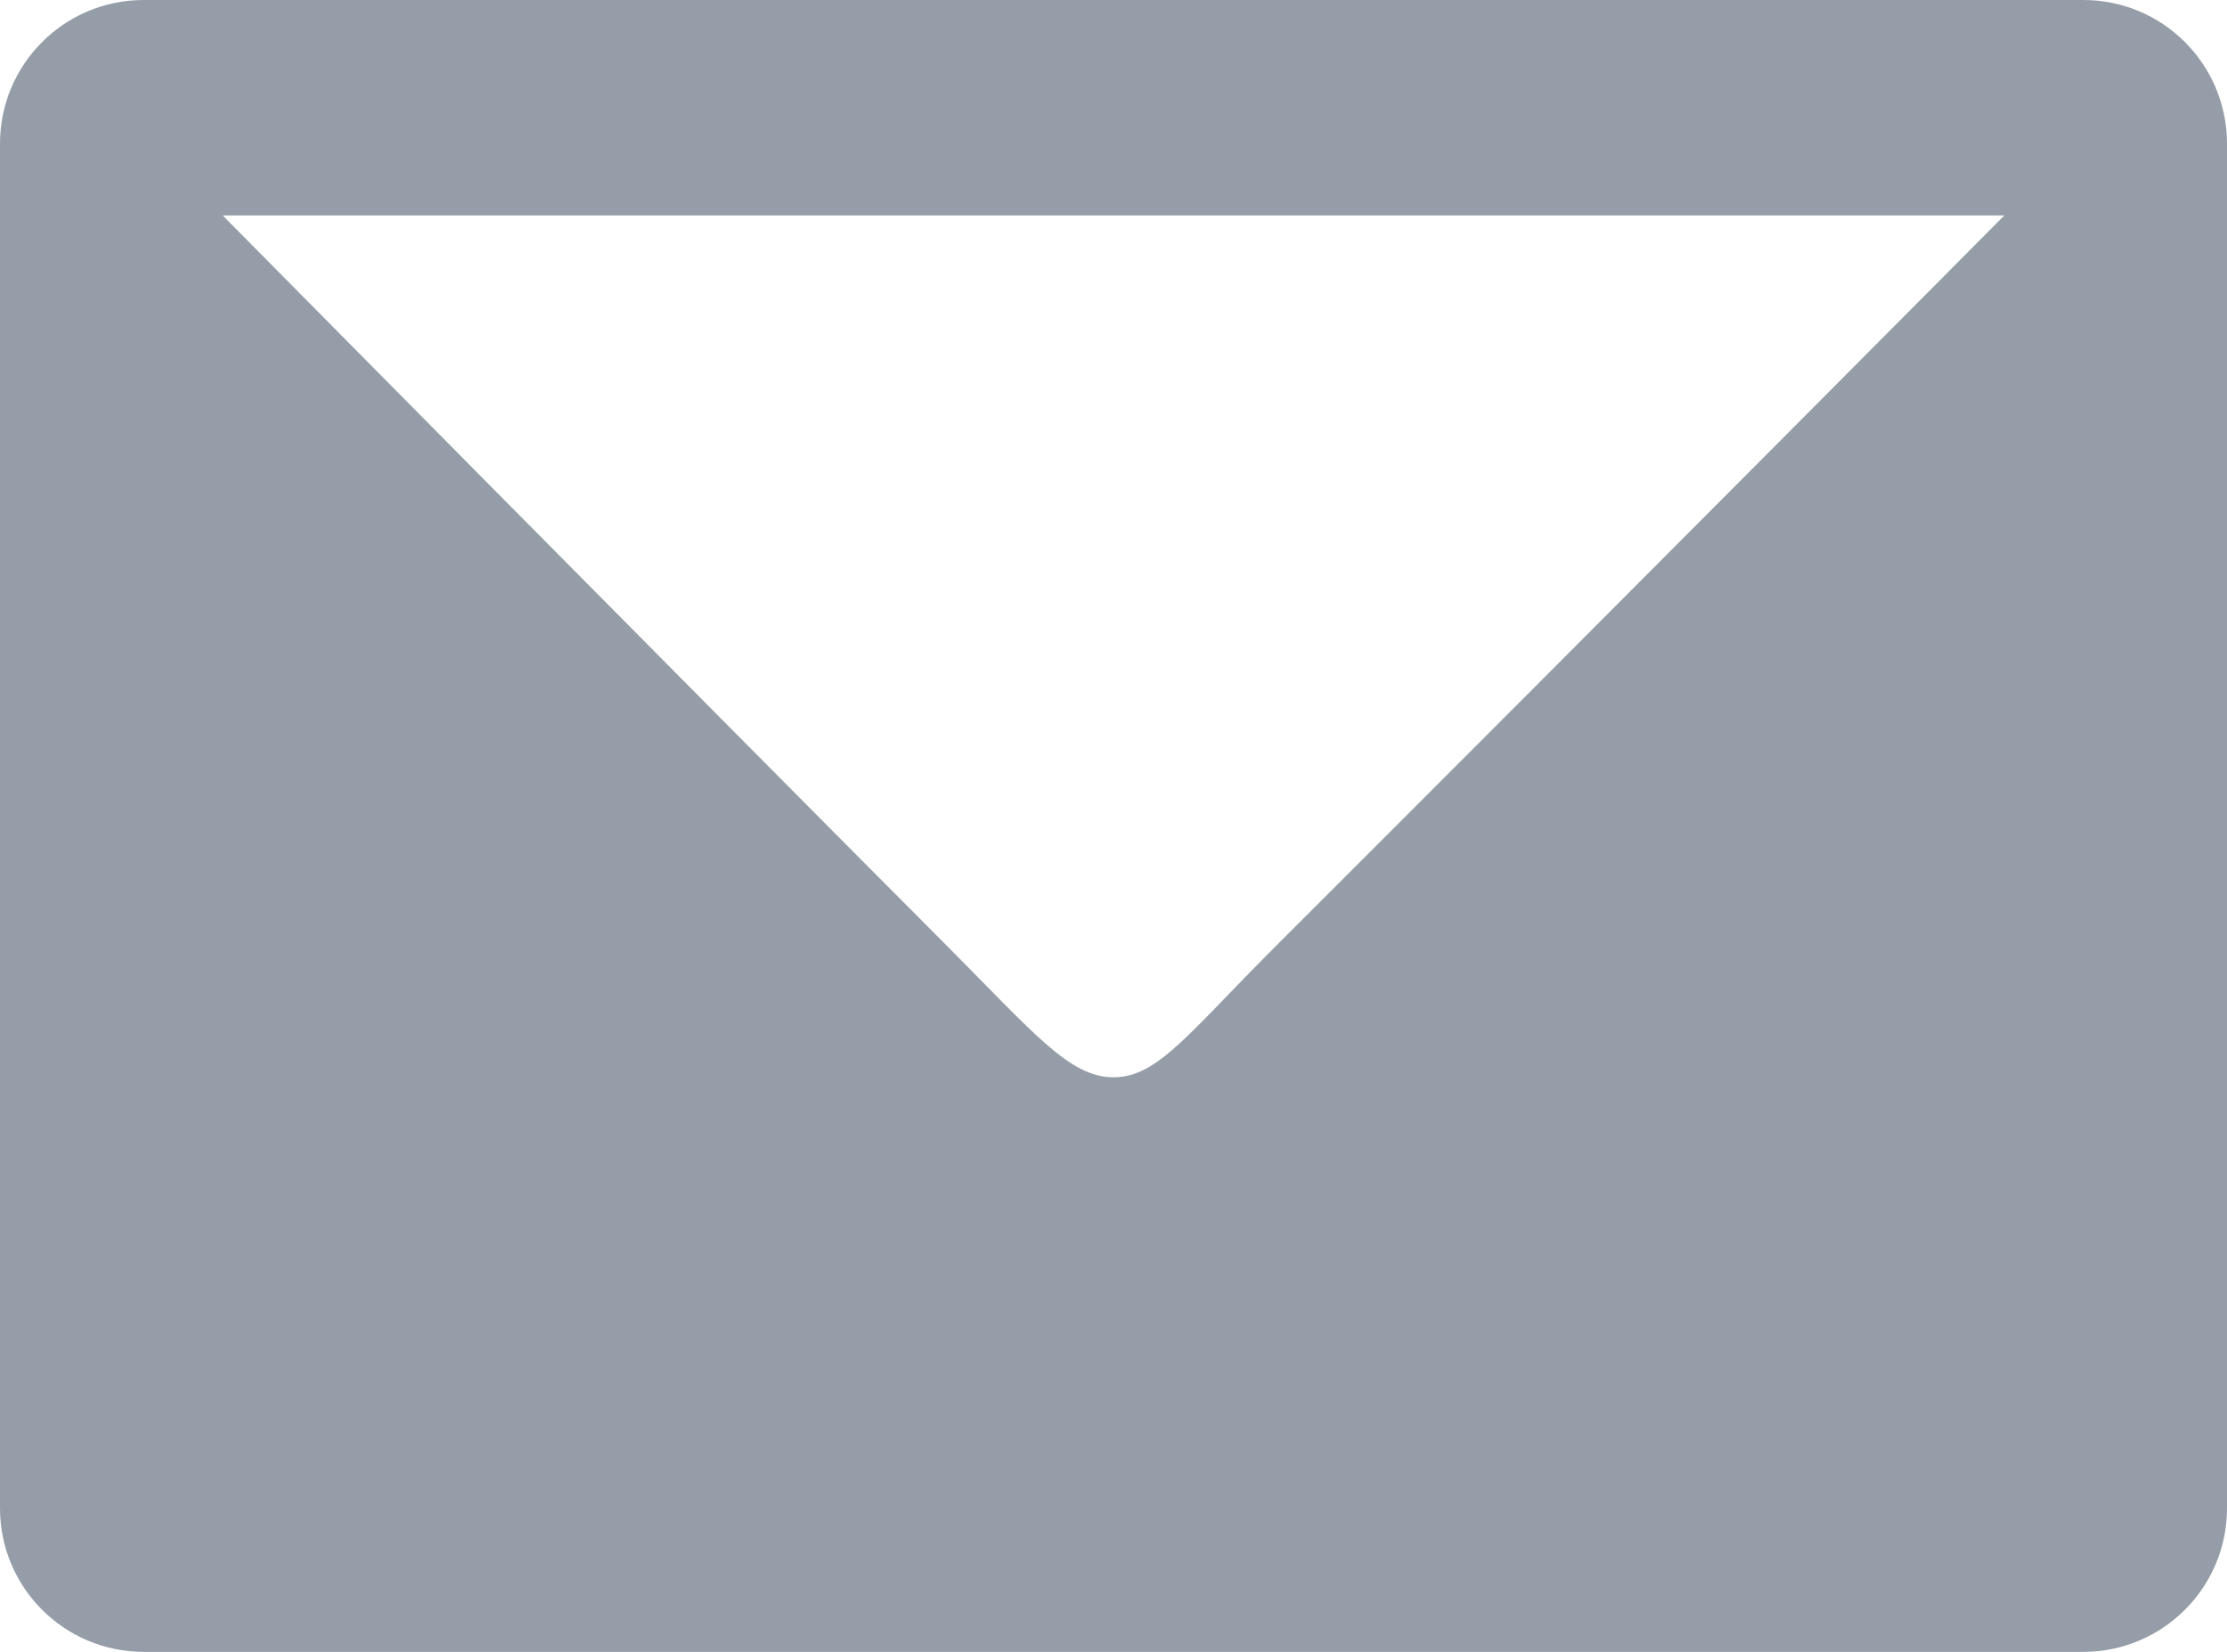
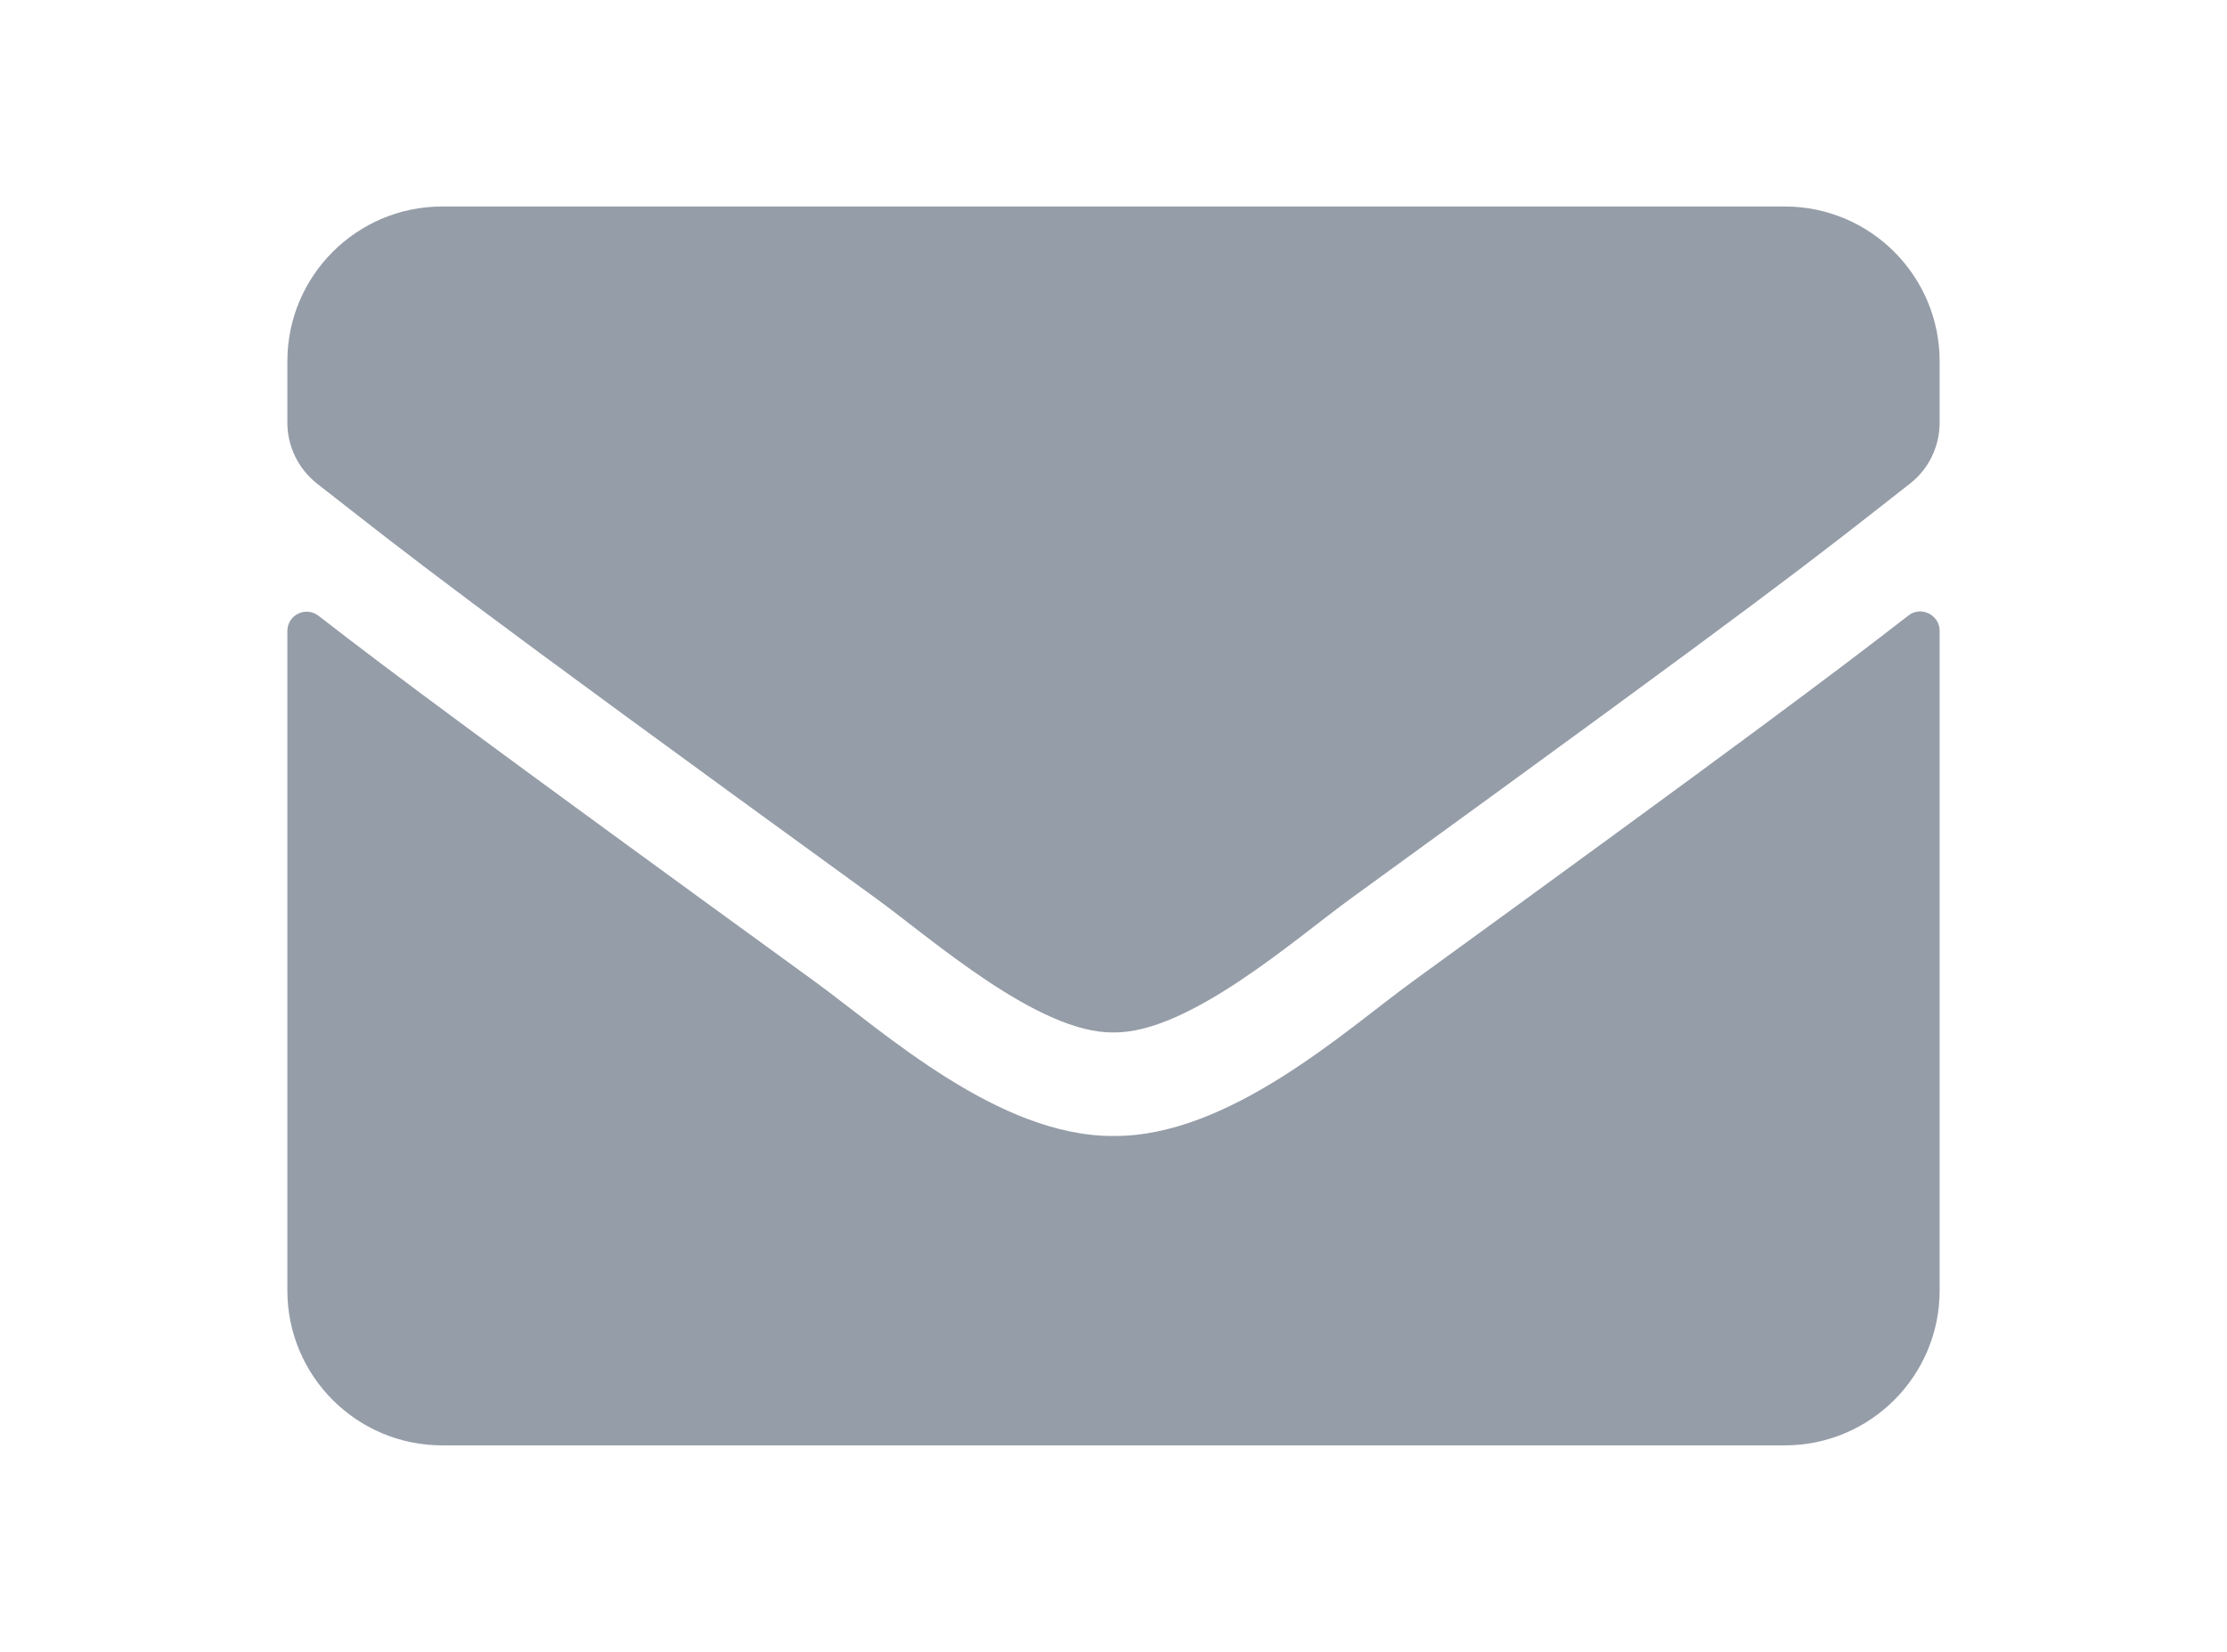
- <svg xmlns="http://www.w3.org/2000/svg" width="31" height="23" viewBox="0 0 31 23">
-   <g>
-     <g>
-       <path fill="#959da8" d="M2 0h27a2 2 0 0 1 2 2v19a2 2 0 0 1-2 2H2a2 2 0 0 1-2-2V2a2 2 0 0 1 2-2zm11.162 13.15C14.392 14.384 14.886 15 15.5 15c.613 0 1.035-.603 2.237-1.804C23.13 7.807 27.9 3 27.9 3H3.1s6.718 6.796 10.062 10.15z" />
-     </g>
-   </g>
+ <svg xmlns="http://www.w3.org/2000/svg" aria-hidden="true" focusable="false" data-prefix="fas" data-icon="envelope" class="svg-inline--fa fa-envelope fa-w-16" role="img" width="31" height="23" viewBox="0 0 512 512">
+   <path fill="#959da8" d="M502.3 190.8c3.9-3.1 9.7-.2 9.7 4.7V400c0 26.5-21.5 48-48 48H48c-26.5 0-48-21.5-48-48V195.6c0-5 5.7-7.8 9.7-4.7 22.4 17.4 52.1 39.5 154.1 113.6 21.1 15.4 56.7 47.8 92.2 47.6 35.7.3 72-32.8 92.3-47.6 102-74.1 131.6-96.3 154-113.7zM256 320c23.2.4 56.6-29.2 73.4-41.4 132.7-96.3 142.8-104.7 173.4-128.7 5.8-4.5 9.2-11.5 9.2-18.9v-19c0-26.5-21.5-48-48-48H48C21.5 64 0 85.5 0 112v19c0 7.4 3.4 14.3 9.2 18.9 30.6 23.9 40.7 32.4 173.4 128.7 16.8 12.2 50.2 41.8 73.4 41.4z" />
</svg>
